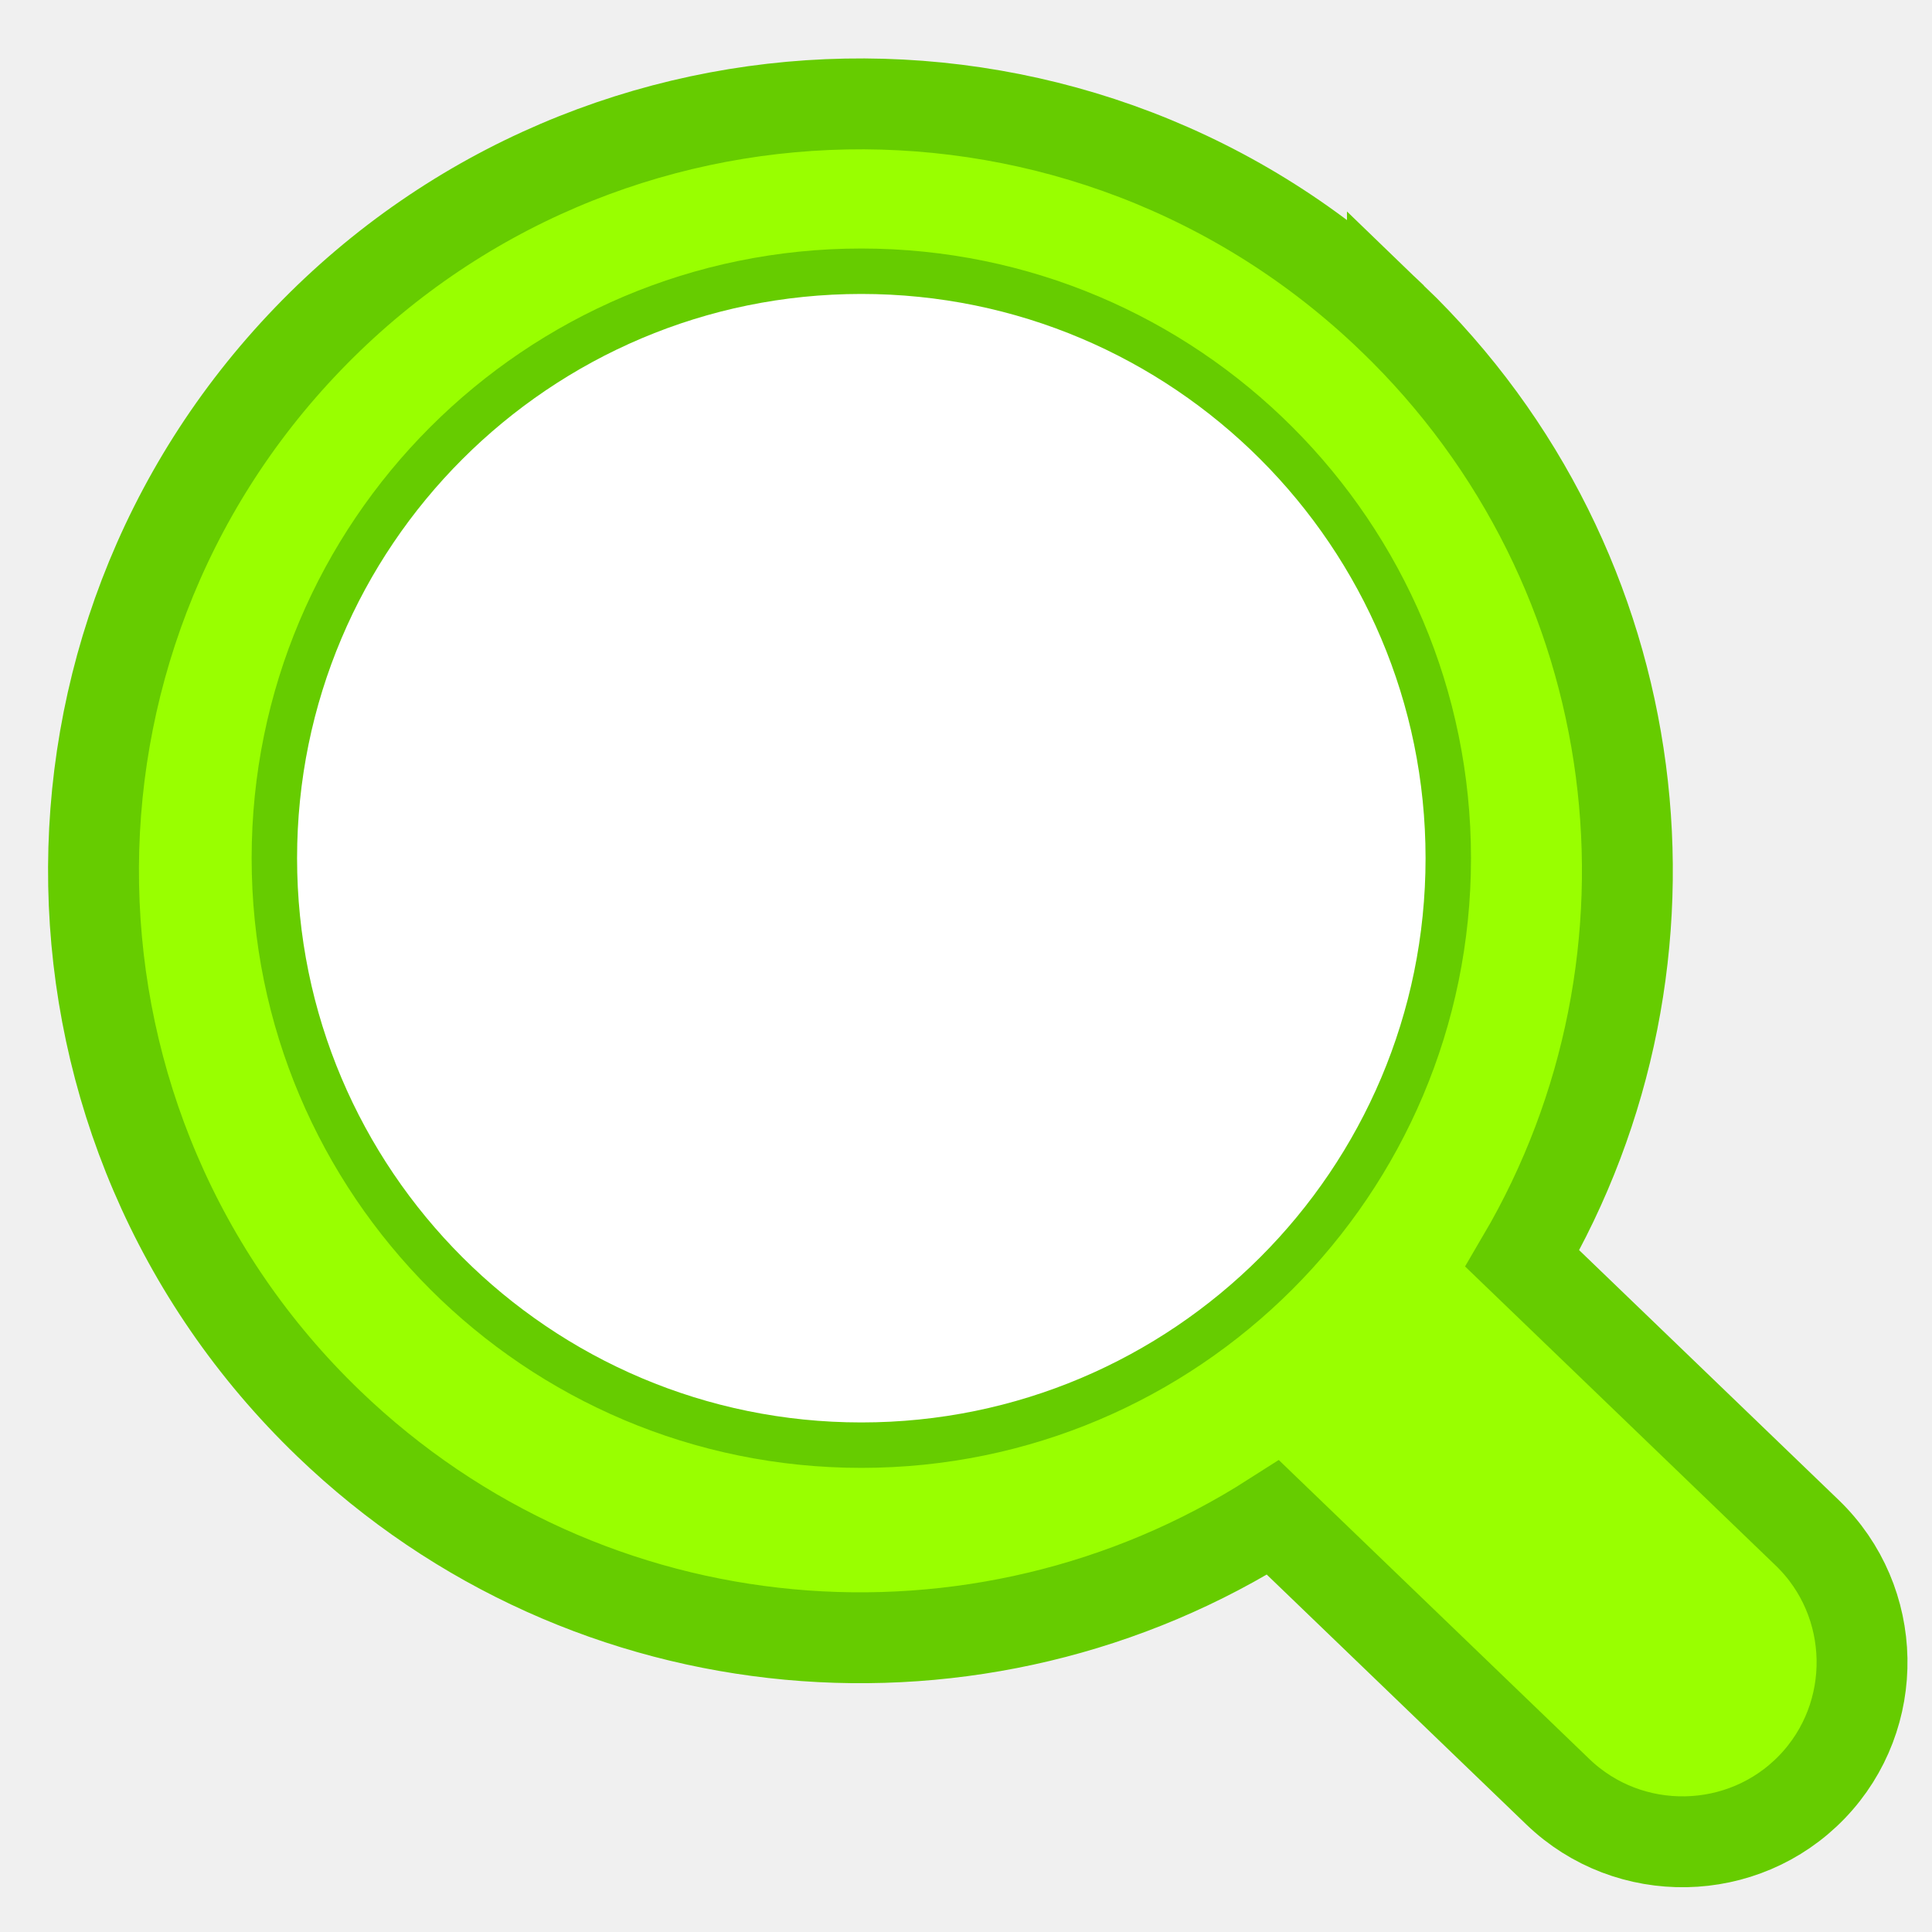
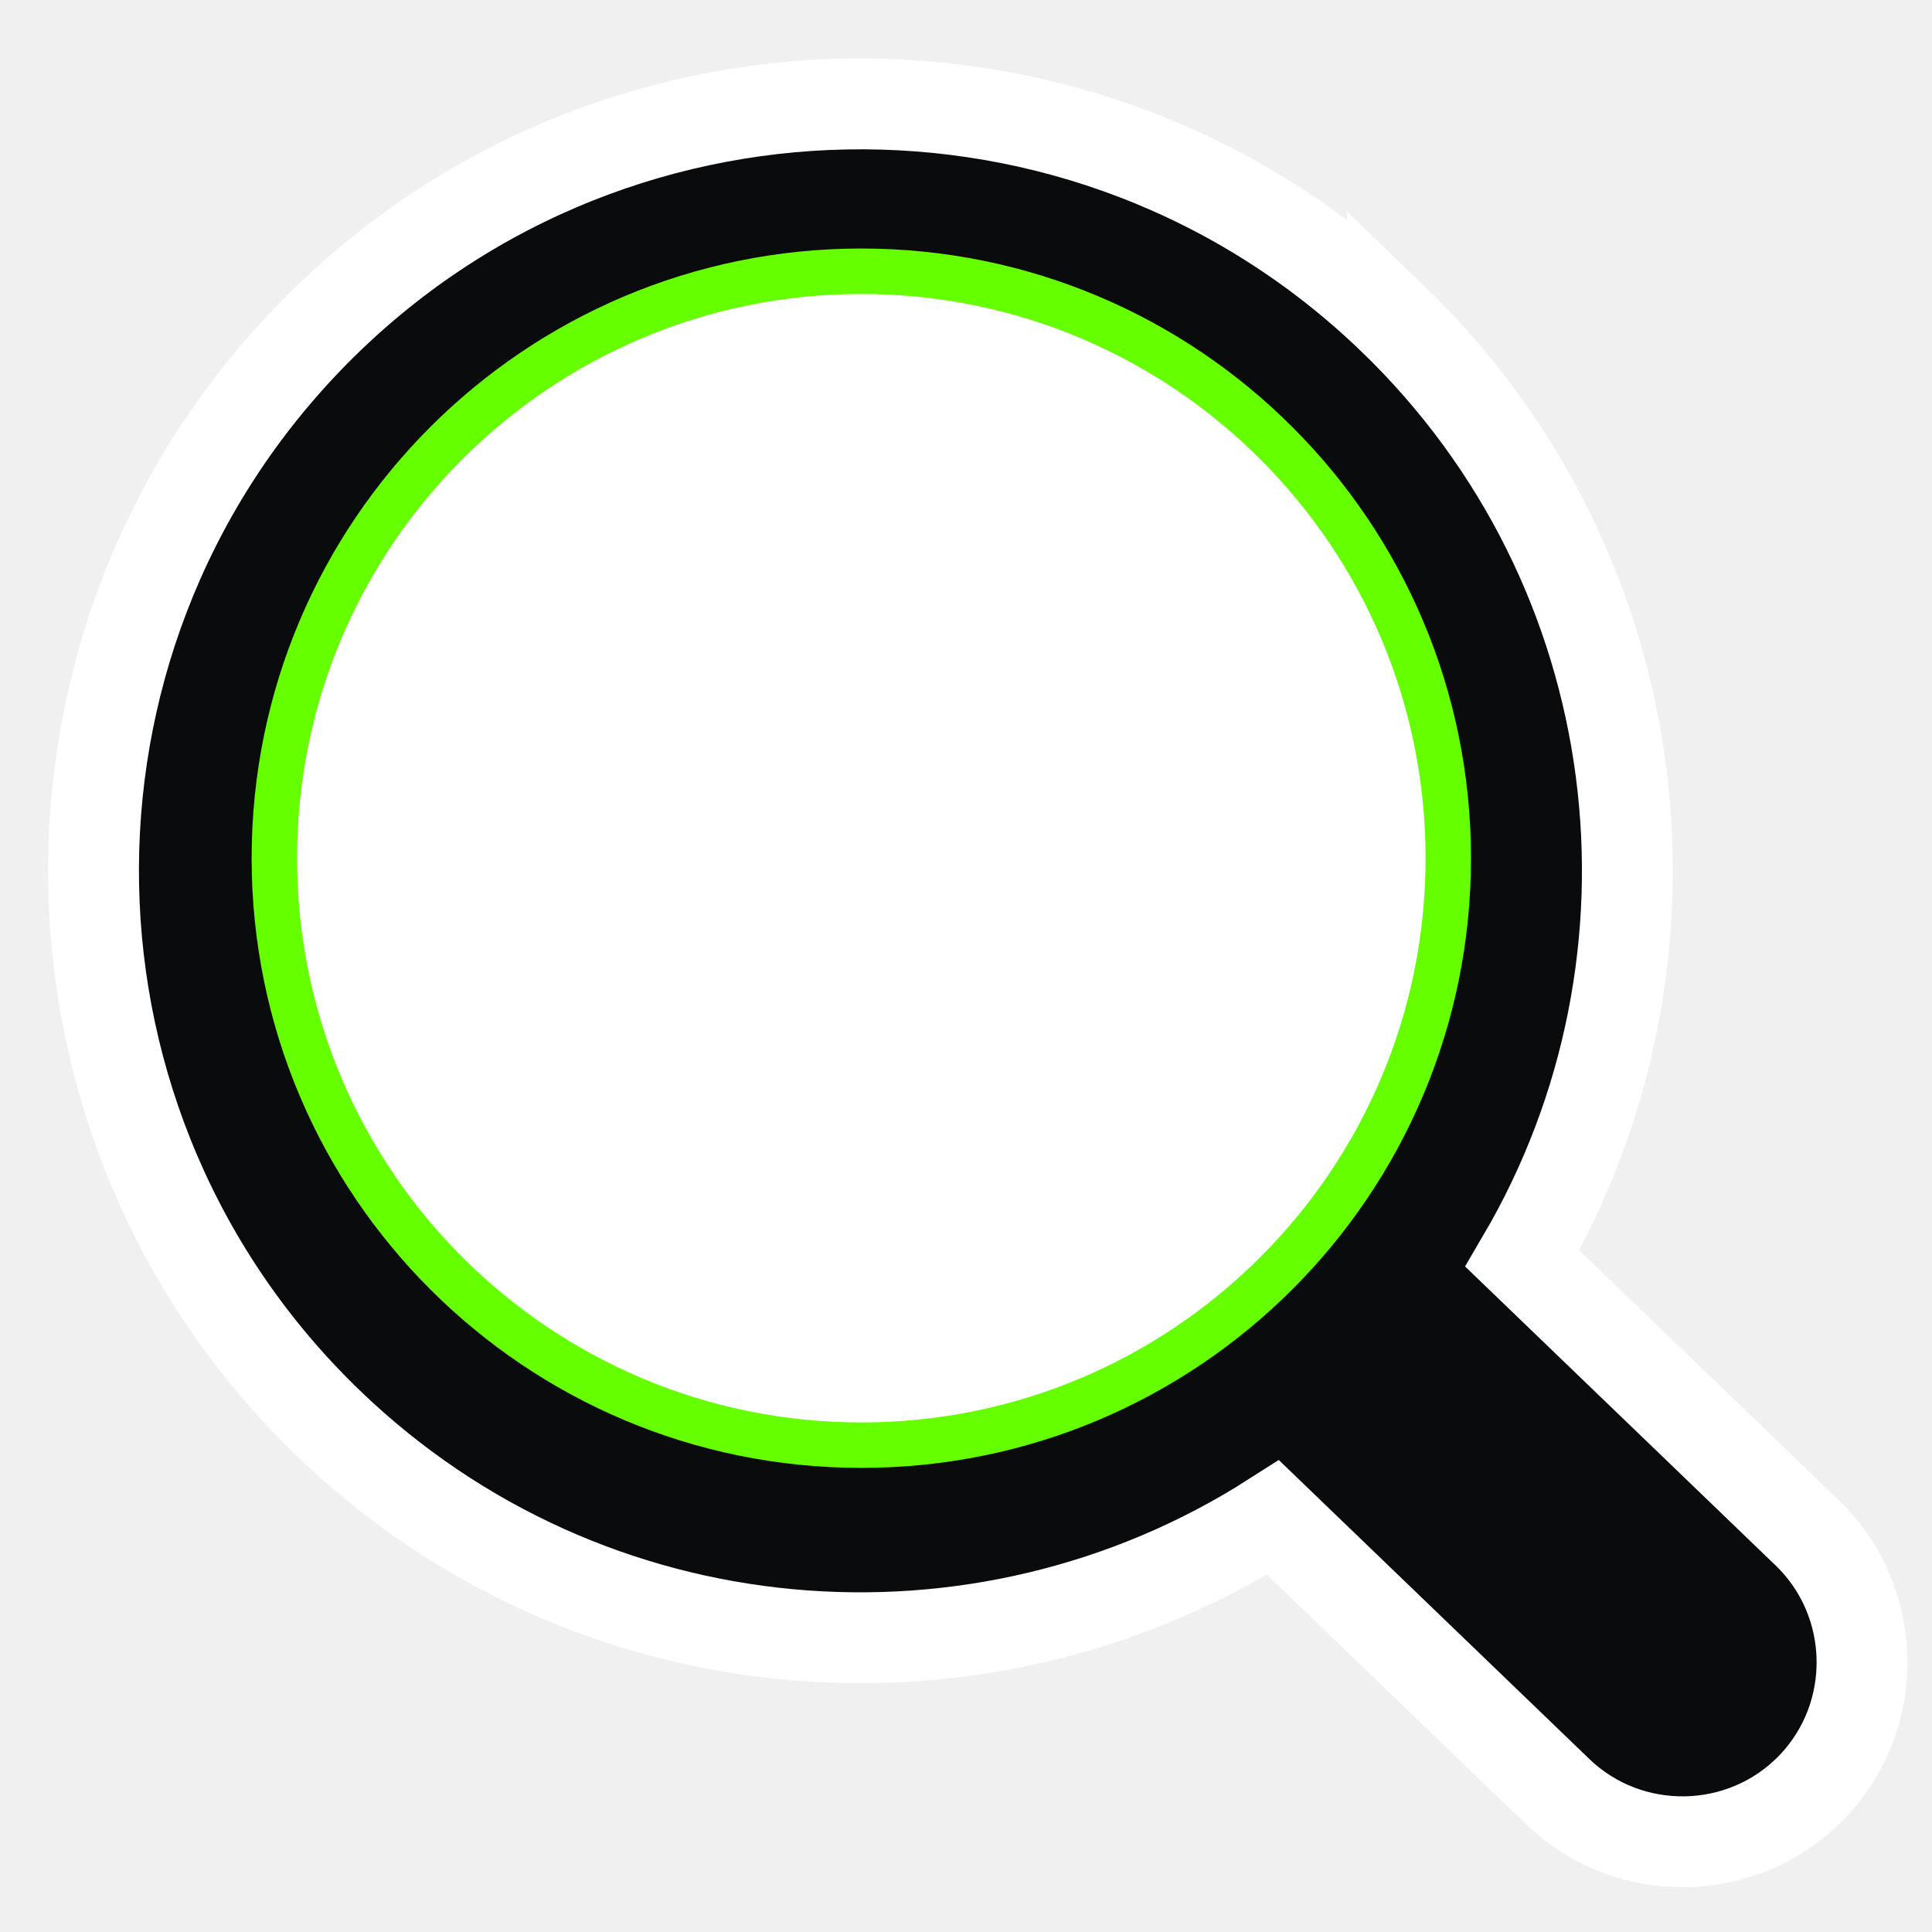
<svg xmlns="http://www.w3.org/2000/svg" xml:space="preserve" width="180mm" height="180mm" style="shape-rendering:geometricPrecision; text-rendering:geometricPrecision; image-rendering:optimizeQuality; fill-rule:evenodd; clip-rule:evenodd" viewBox="0 0 180 180">
  <defs>
    <style type="text/css">
   
-     .str1 {stroke:#66CC00;stroke-width:4.233}
-     .str0 {stroke:#66CC00;stroke-width:8.467}
+     .str1 {stroke:#66FF00;stroke-width:4.233}
+     .str0 {stroke:white;stroke-width:8.467}
+     .fil0 {fill:#0A0B0C}
    .fil1 {fill:white}
-     .fil0 {fill:#99FF00}
   
  </style>
  </defs>
  <g id="Capa_x0020_1">
    <path class="fil0 str0" d="M129.728 29.654c24.272,23.366 28.441,59.766 12.108,87.603l26.535 25.547c6.636,6.388 6.838,17.044 0.45,23.68l0 0c-6.388,6.636 -17.044,6.838 -23.68,0.449l-26.535 -25.546c-27.197,17.378 -63.729,14.593 -88,-8.773 -28.426,-27.367 -29.286,-72.614 -1.919,-101.041 27.367,-28.427 72.614,-29.286 101.041,-1.918z" />
    <circle class="fil1 str1" cx="80.247" cy="79.956" r="54.686" />
  </g>
</svg>
